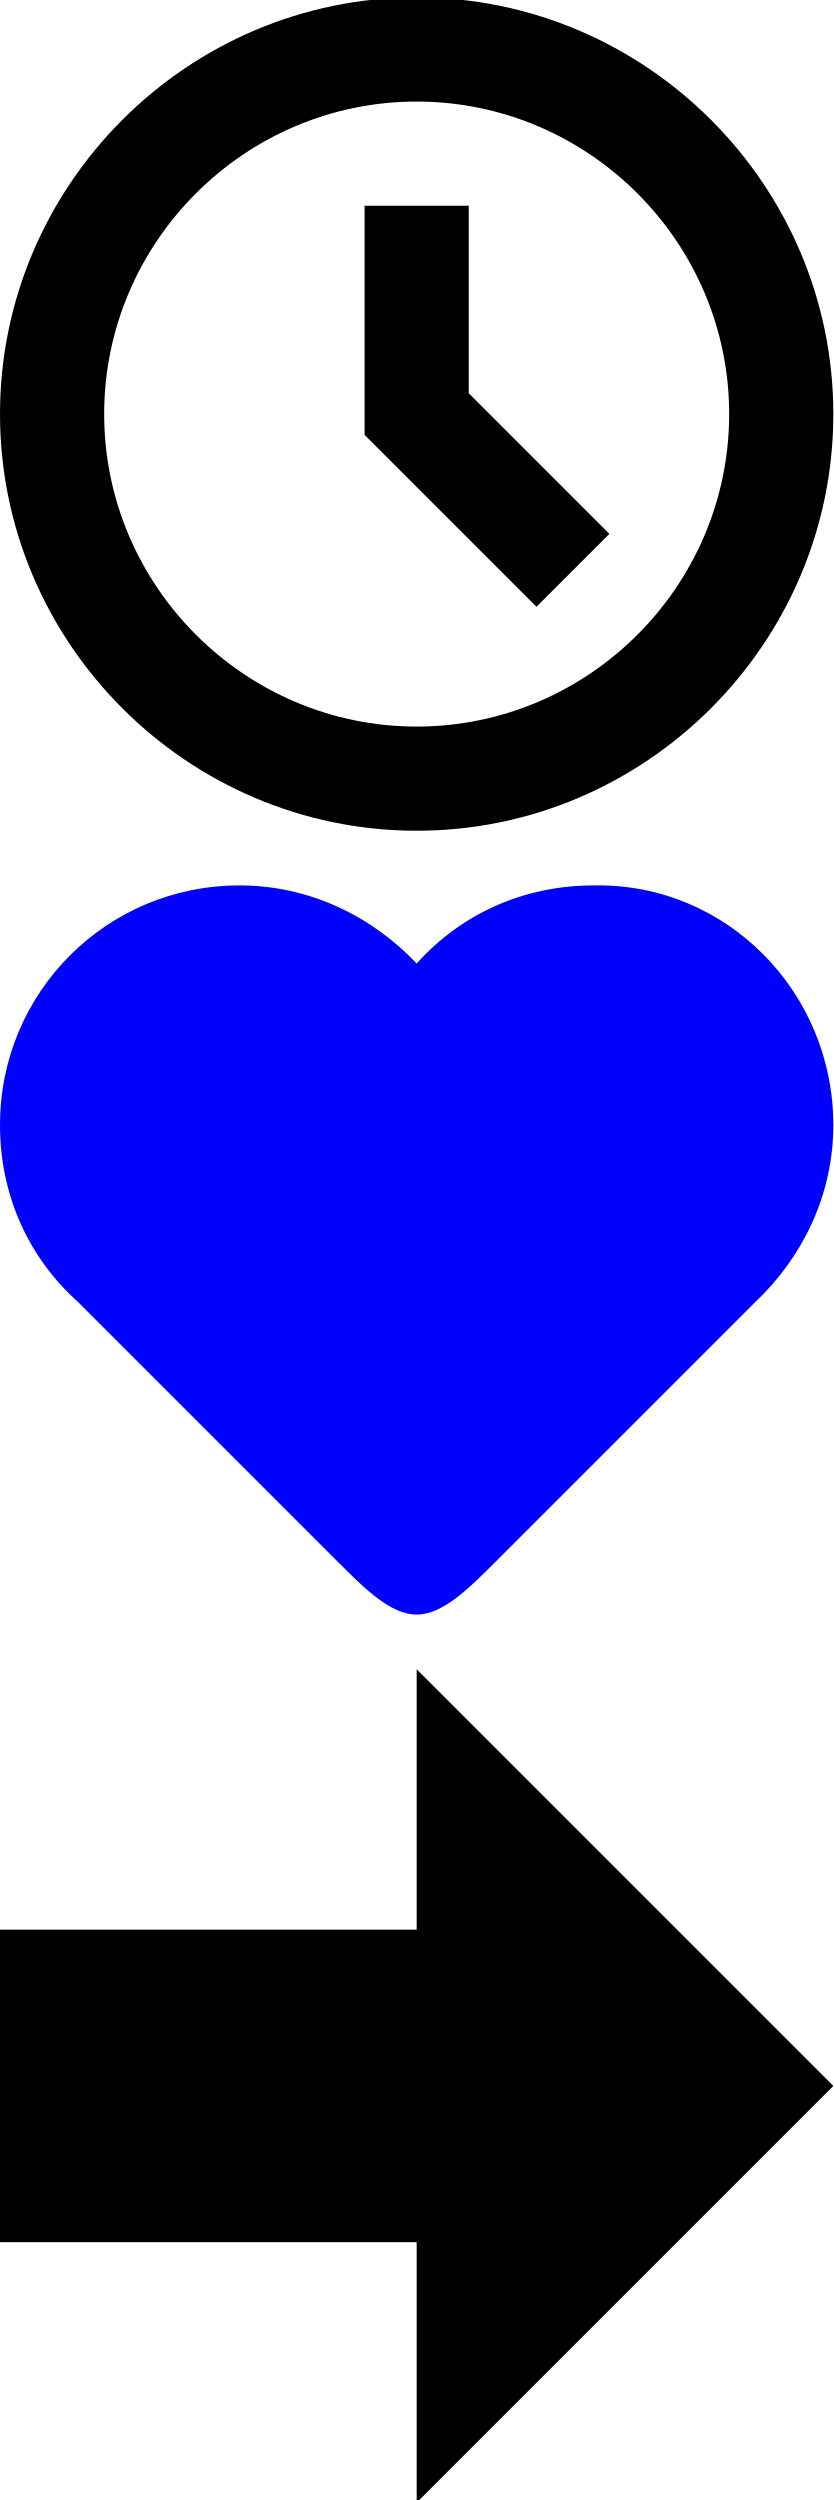
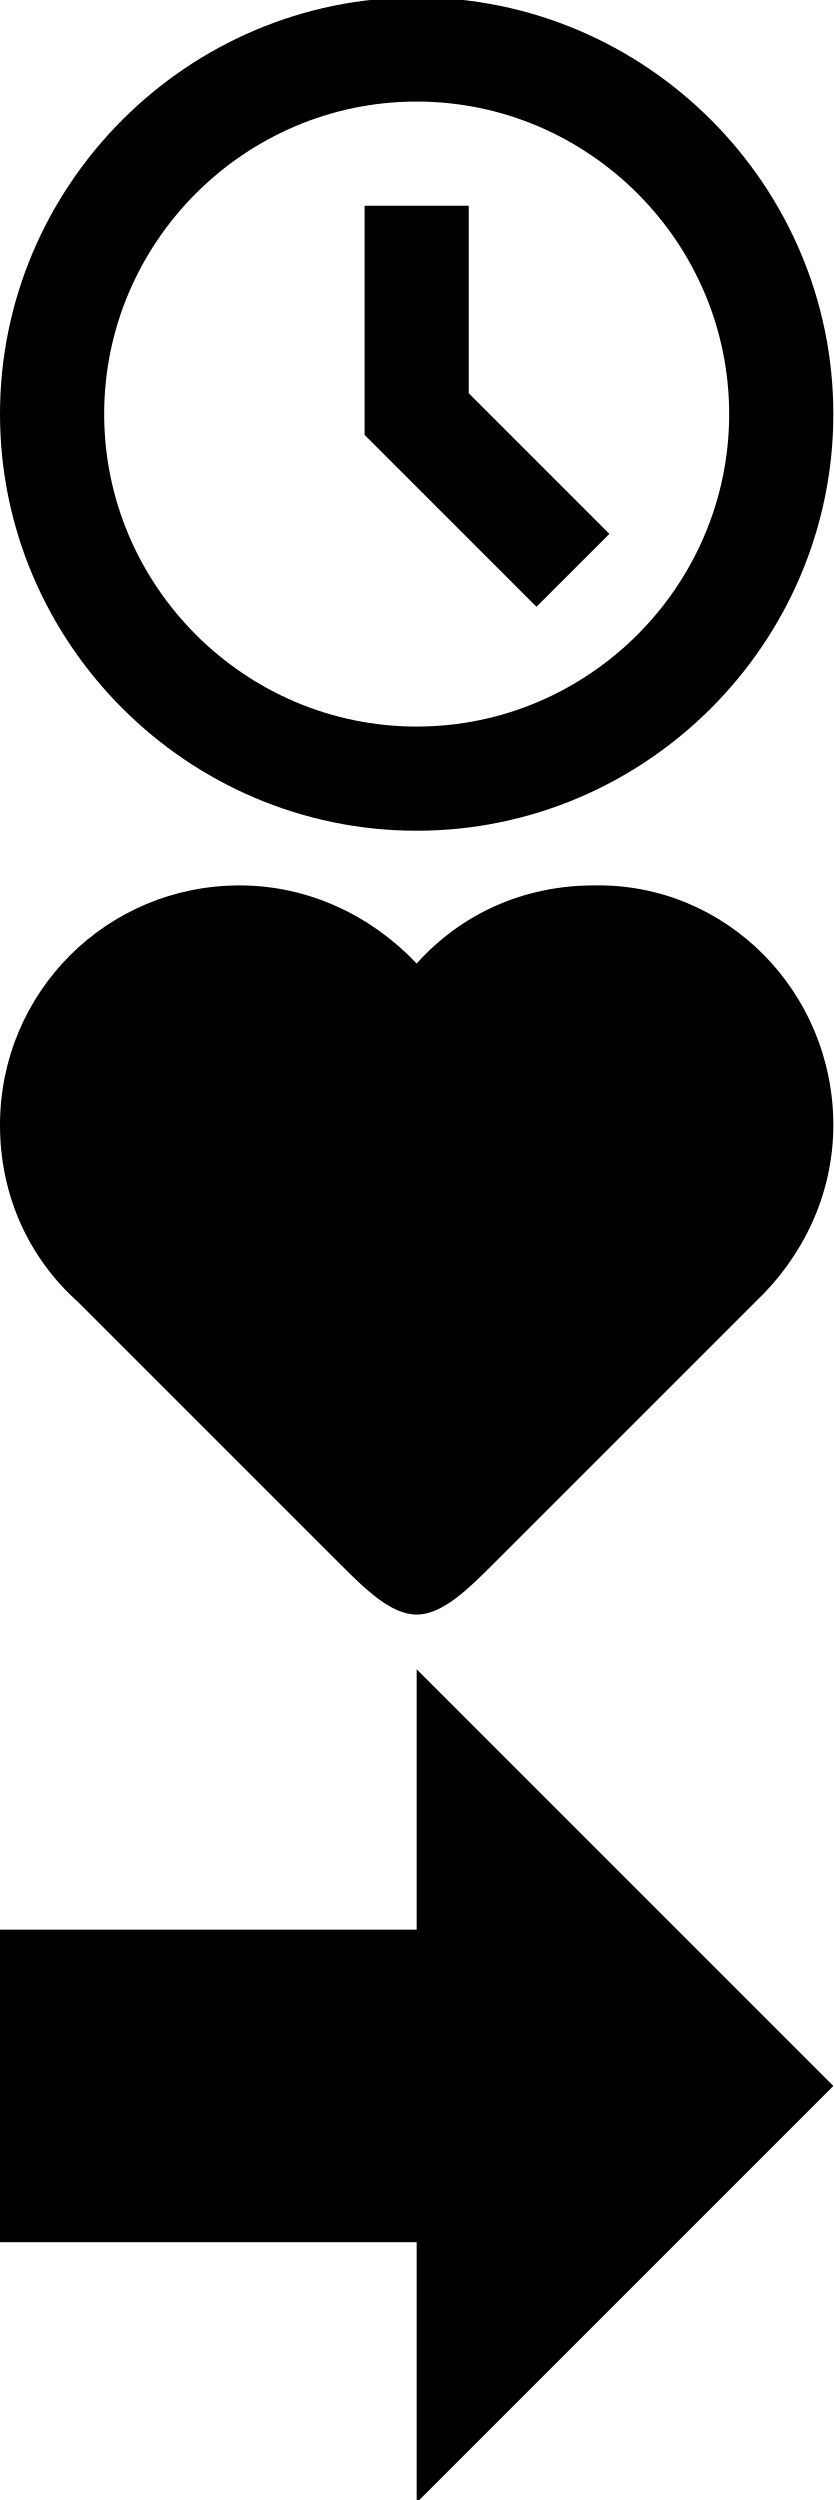
<svg xmlns="http://www.w3.org/2000/svg" version="1.1" id="Layer_1" x="0px" y="0px" viewBox="0 0 32 96" enable-background="new 0 0 32 96" xml:space="preserve">
  <g id="icon-clock">
-     <path fill="currentColor" d="M20.6,23.3L14,16.7V7.9h4v7.2l5.4,5.4L20.6,23.3z M16-0.1c-8.8,0-16,7.2-16,16s7.2,16,16,16s16-7.2,16-16S24.8-0.1,16-0.1z    M16,27.9c-6.6,0-12-5.4-12-12s5.4-12,12-12s12,5.4,12,12S22.6,27.9,16,27.9z" />
+     <path d="M20.6,23.3L14,16.7V7.9h4v7.2l5.4,5.4L20.6,23.3z M16-0.1c-8.8,0-16,7.2-16,16s7.2,16,16,16s16-7.2,16-16S24.8-0.1,16-0.1z    M16,27.9c-6.6,0-12-5.4-12-12s5.4-12,12-12s12,5.4,12,12S22.6,27.9,16,27.9z" />
  </g>
  <g id="icon-heart">
-     <path fill="blue" d="M32,43.2c0,2.7-1.2,5.1-3,6.8l0,0l-10,10c-1,1-2,2-3,2s-2-1-3-2l-10-10c-1.9-1.7-3-4.1-3-6.8c0-5.1,4.1-9.2,9.2-9.2   c2.7,0,5.1,1.2,6.8,3c1.7-1.9,4.1-3,6.8-3C27.9,33.9,32,38.1,32,43.2z" />
+     <path d="M32,43.2c0,2.7-1.2,5.1-3,6.8l0,0l-10,10c-1,1-2,2-3,2s-2-1-3-2l-10-10c-1.9-1.7-3-4.1-3-6.8c0-5.1,4.1-9.2,9.2-9.2   c2.7,0,5.1,1.2,6.8,3c1.7-1.9,4.1-3,6.8-3C27.9,33.9,32,38.1,32,43.2z" />
  </g>
  <g id="icon-arrow-right">
-     <path fill="currentColor" d="M32,80.1l-16-16v10H0v12h16v10L32,80.1z" />
+     <path d="M32,80.1l-16-16v10H0v12h16v10L32,80.1z" />
  </g>
</svg>
